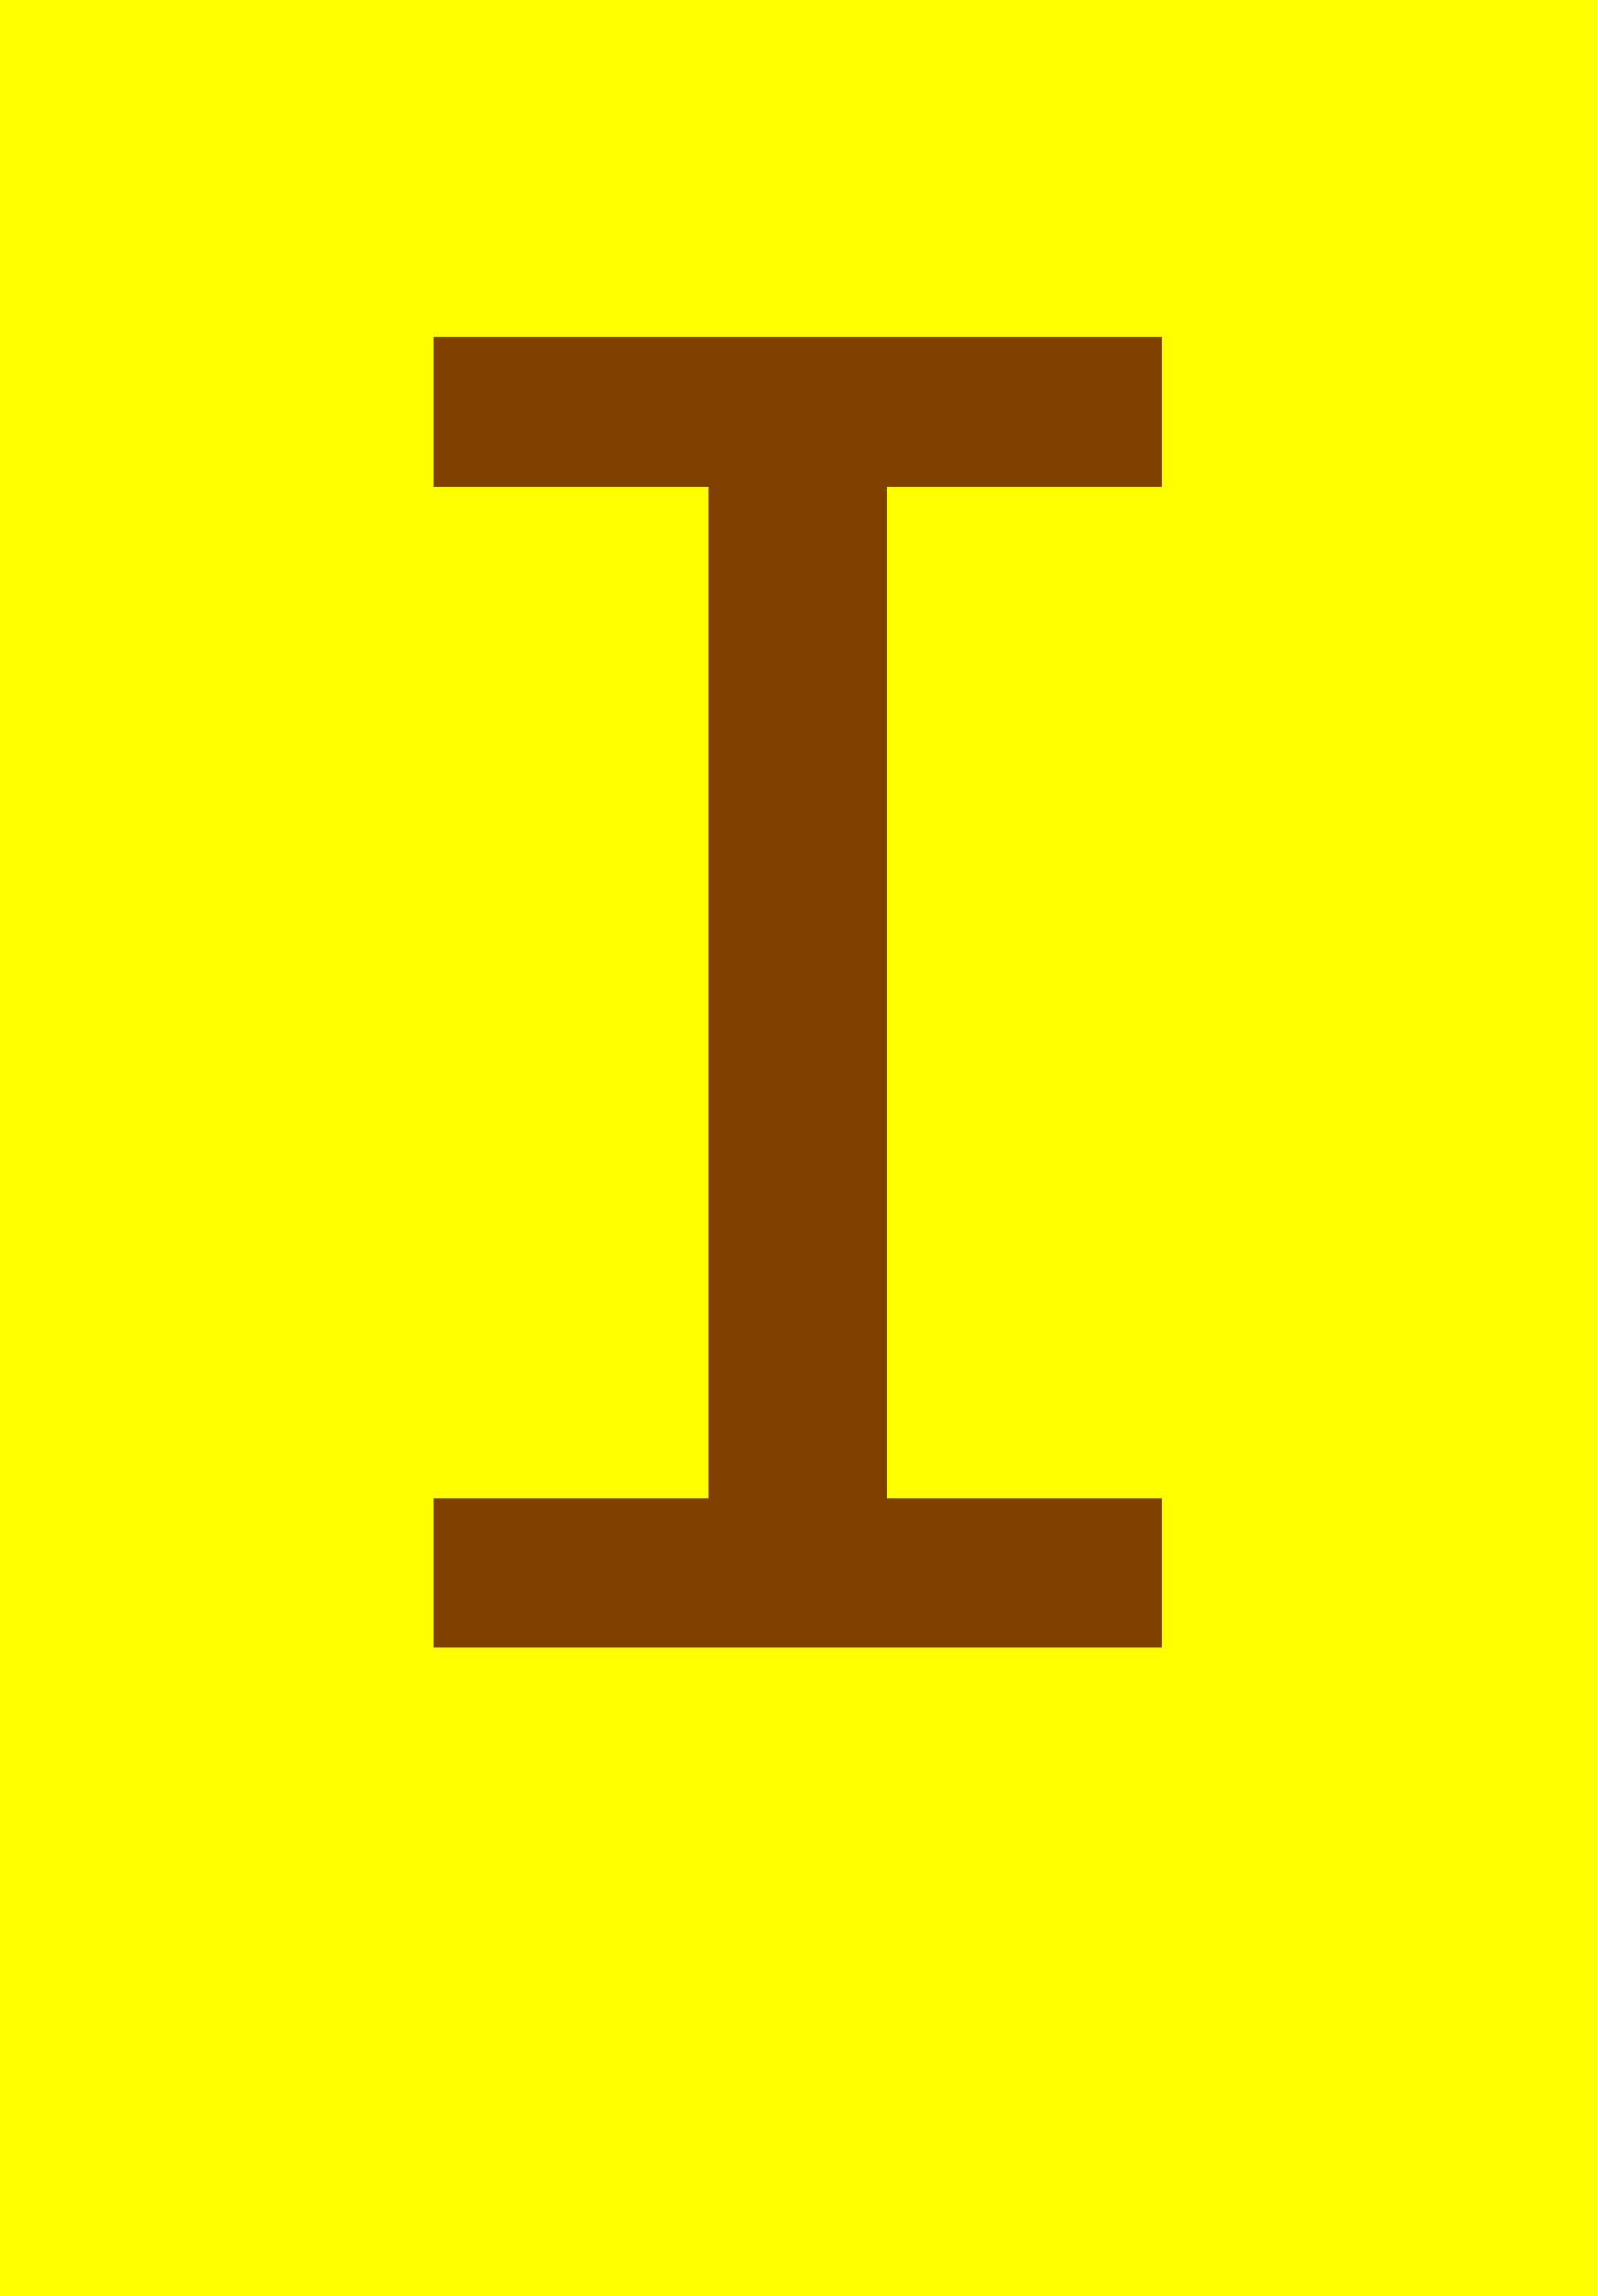
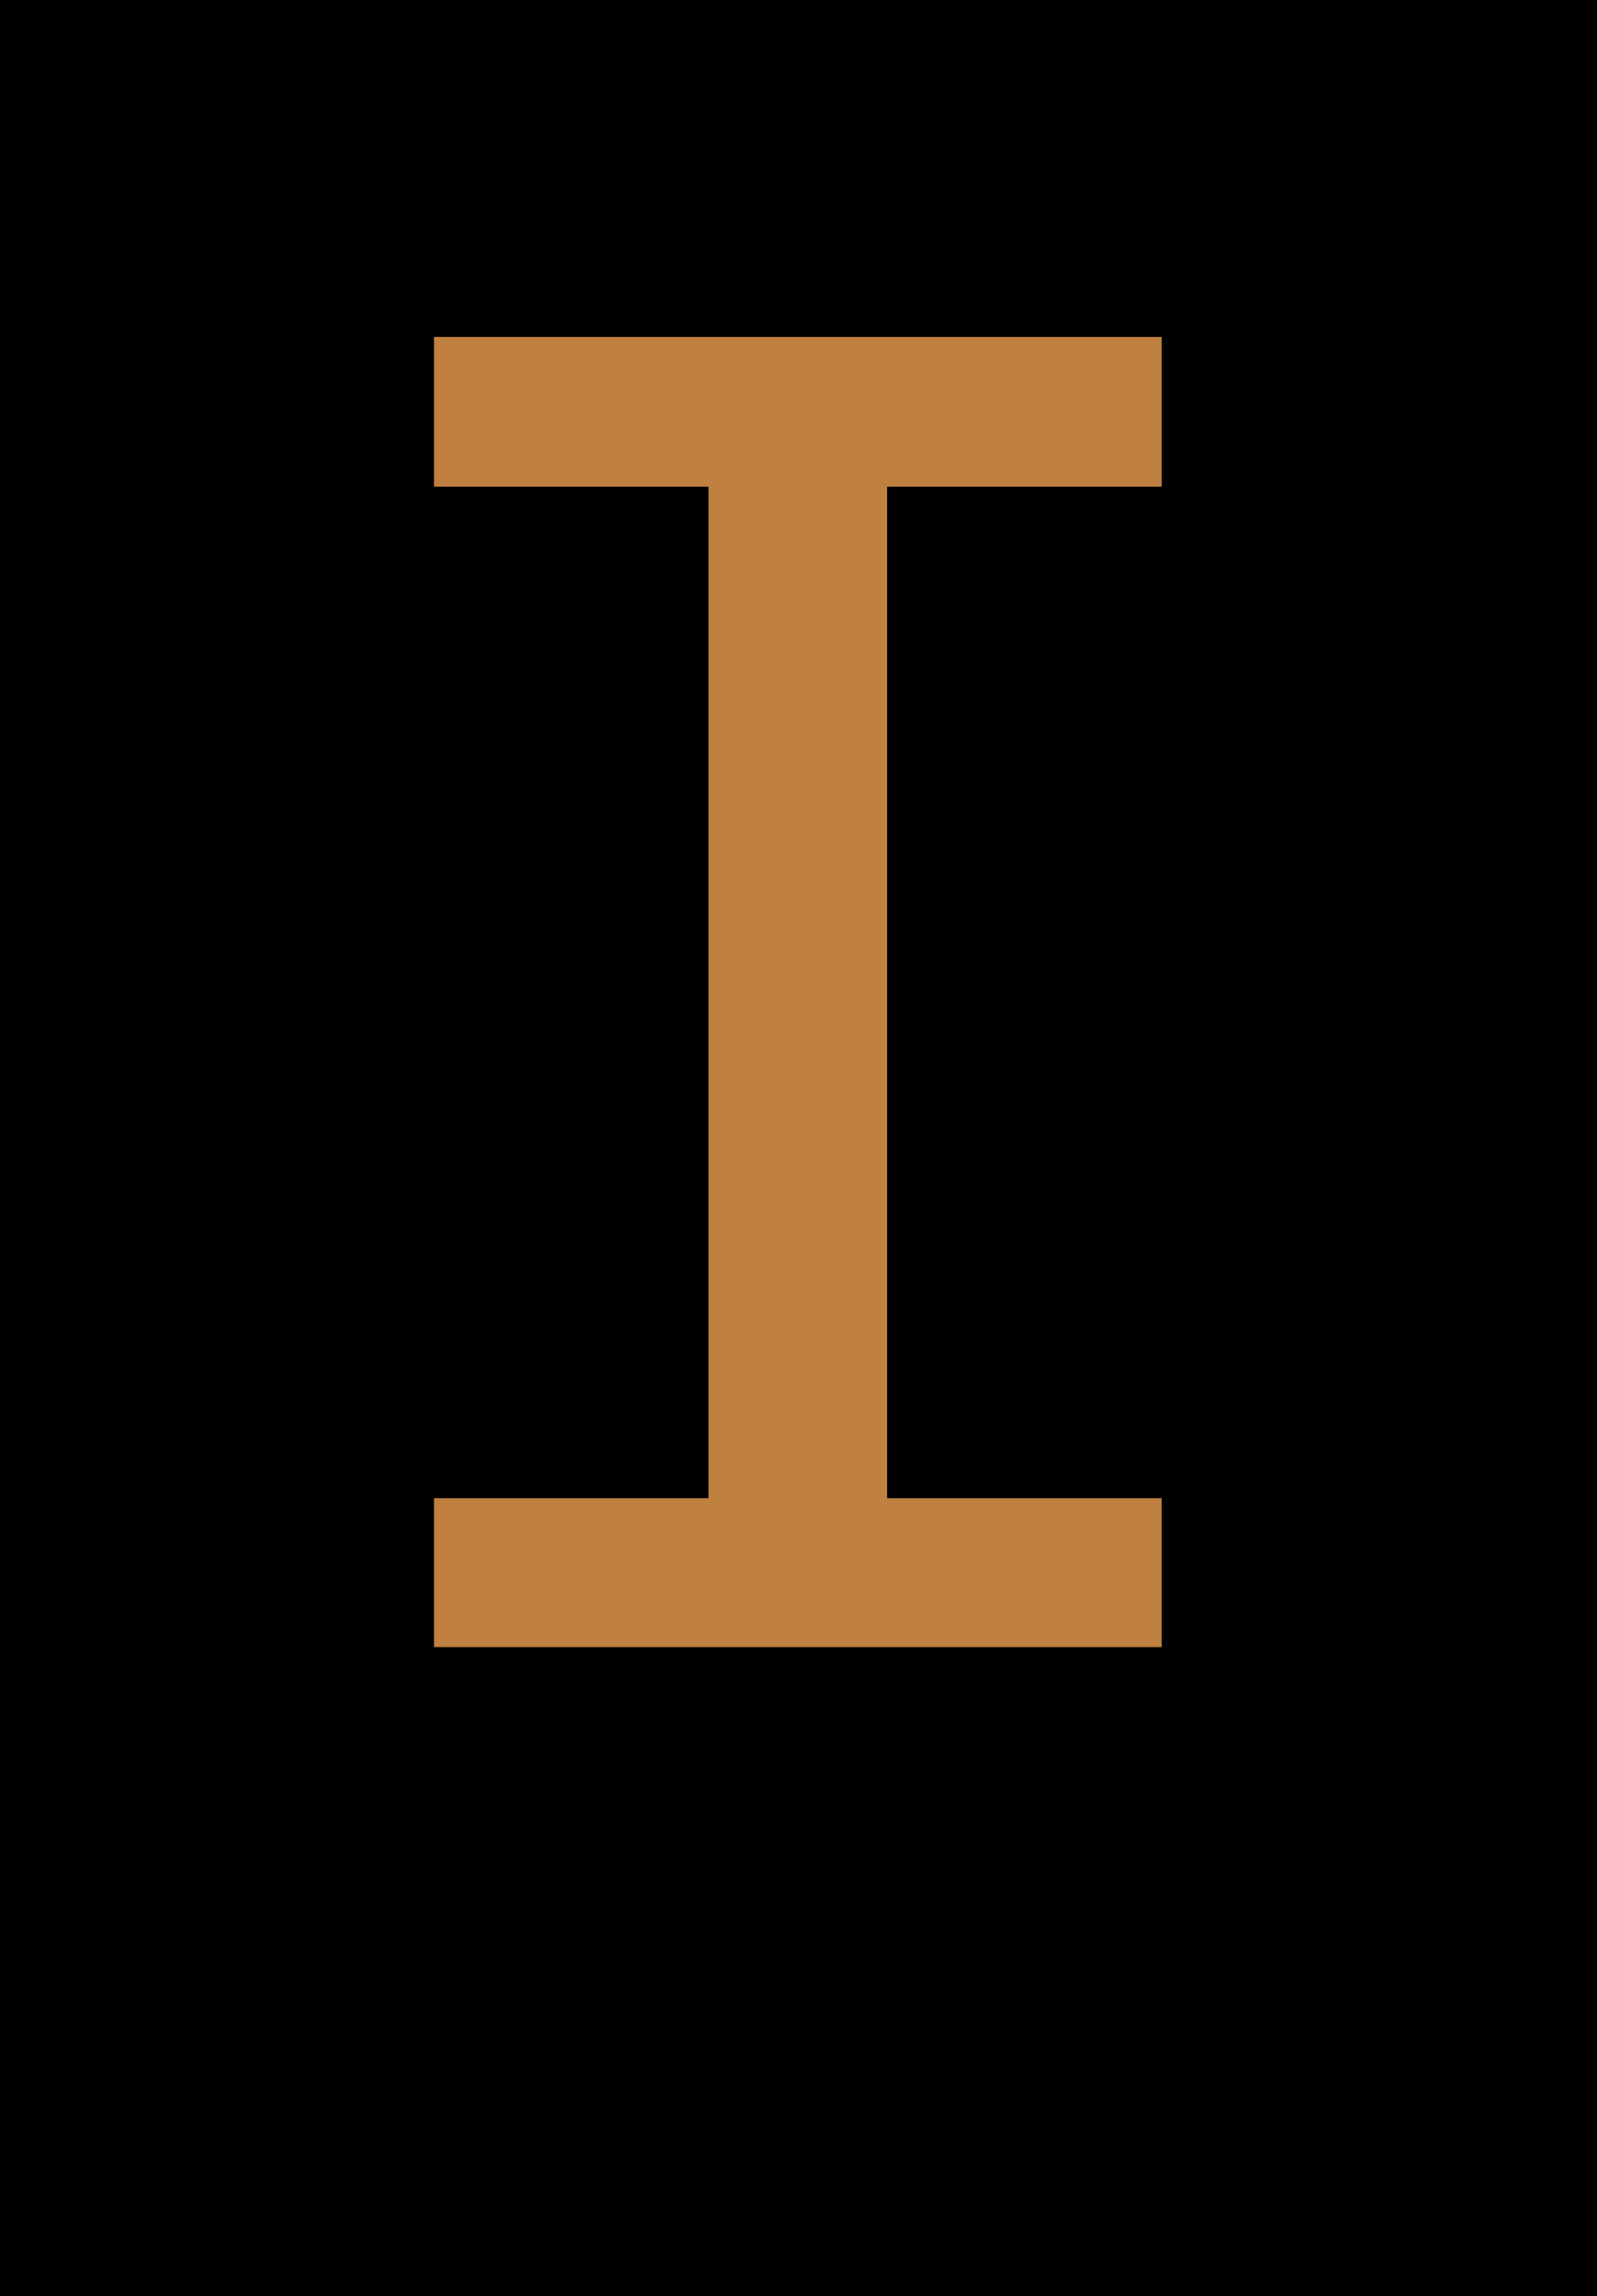
<svg xmlns="http://www.w3.org/2000/svg" width="32" height="46" viewBox="0 0 32 46">
-   <rect width="32" height="46" fill="#FFFF00" />
-   <text x="16" y="33" font-family="Consolas,'DejaVu Sans Mono',Menlo,monospace" font-size="36" fill="#804000" text-anchor="middle">I</text>
+   <rect width="32" height="46" fill="#000000" />
+   <text x="16" y="33" font-family="Consolas,'DejaVu Sans Mono',Menlo,monospace" font-size="36" fill="#C08040" text-anchor="middle">I</text>
</svg>
